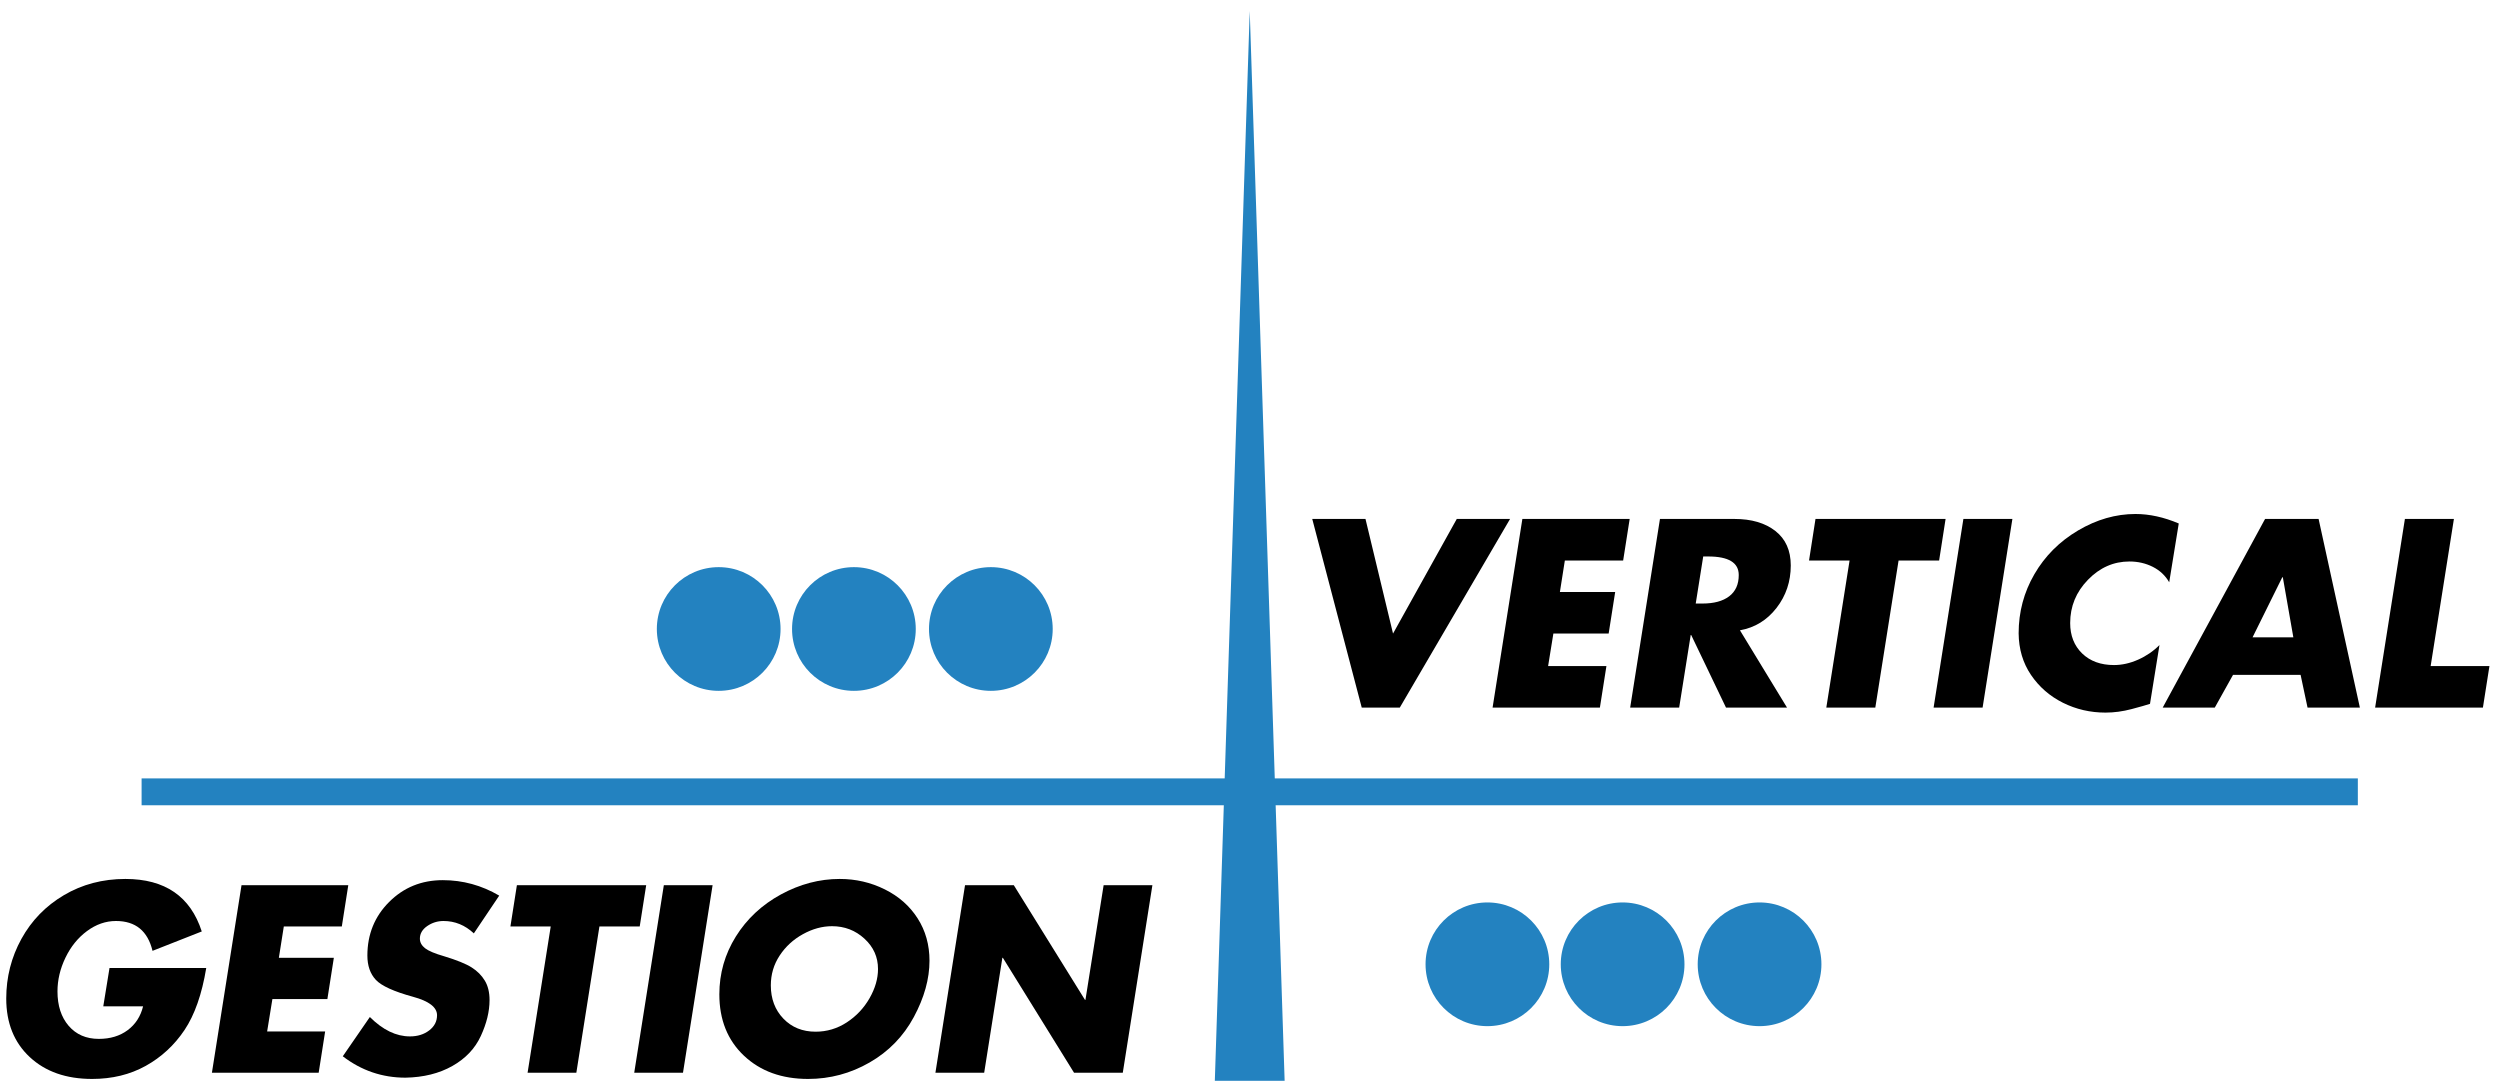
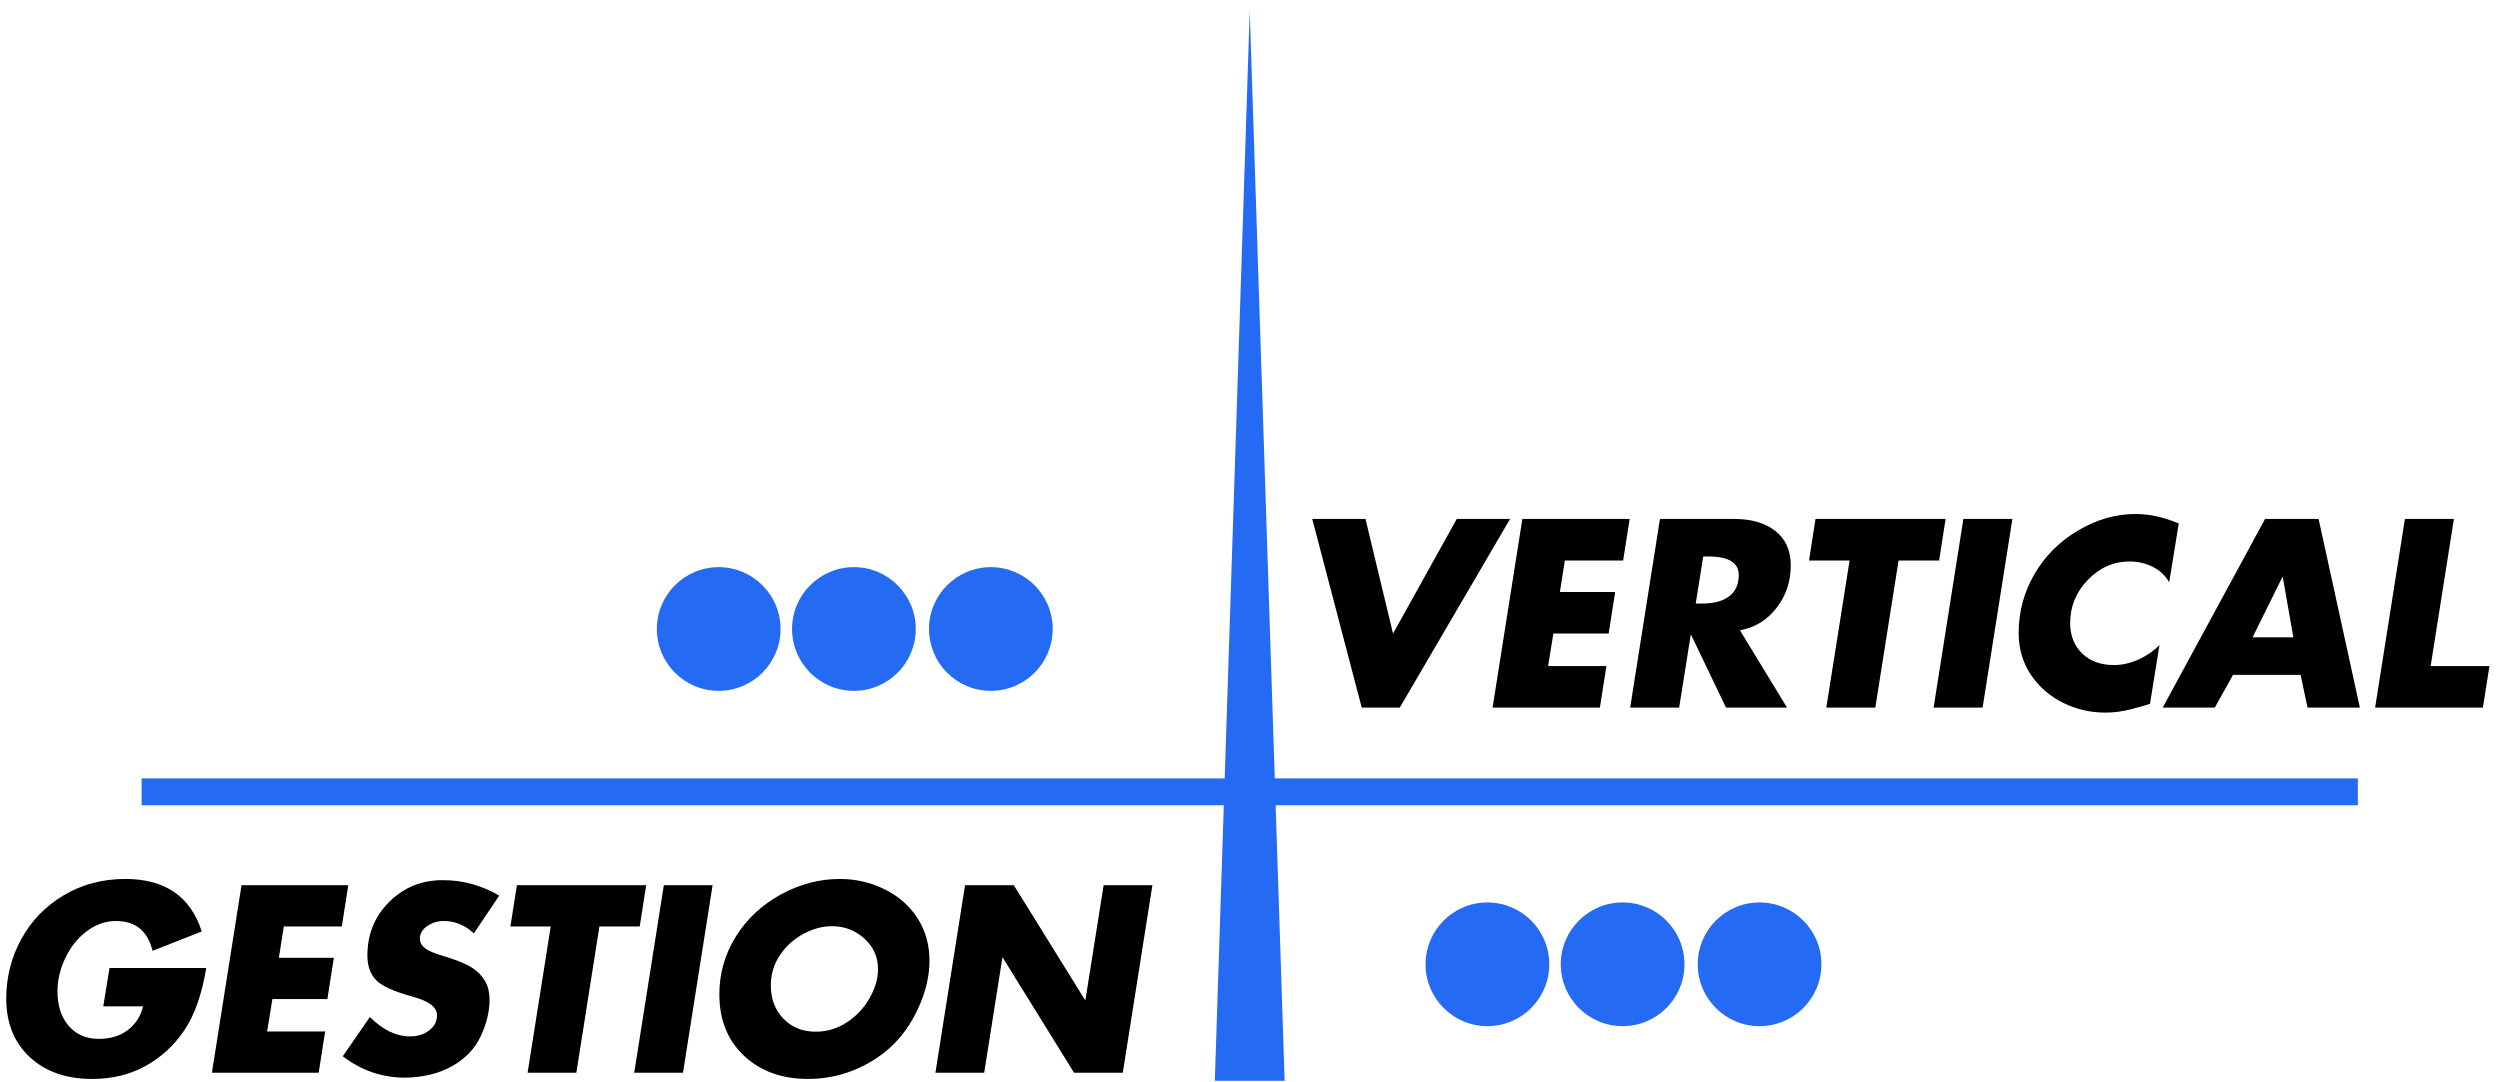
<svg xmlns="http://www.w3.org/2000/svg" width="120" zoomAndPan="magnify" viewBox="0 0 646.5 279.75" height="" preserveAspectRatio="xMidYMid meet" version="1.0">
  <defs>
    <g />
    <clipPath id="fb53fbaf62">
      <path d="M 0.039 0 L 645.961 0 L 645.961 279.5 L 0.039 279.5 Z M 0.039 0 " clip-rule="nonzero" />
    </clipPath>
    <clipPath id="2f6c8dd585">
      <path d="M 314.133 2.832 L 332.227 2.832 L 332.227 279.5 L 314.133 279.5 Z M 314.133 2.832 " clip-rule="nonzero" />
    </clipPath>
    <clipPath id="90968bdb14">
      <path d="M 323.18 2.832 L 332.227 280.109 L 314.133 280.109 Z M 323.18 2.832 " clip-rule="nonzero" />
    </clipPath>
    <clipPath id="64078743b9">
      <path d="M 169.859 146.664 L 201.852 146.664 L 201.852 178.652 L 169.859 178.652 Z M 169.859 146.664 " clip-rule="nonzero" />
    </clipPath>
    <clipPath id="89642080d8">
      <path d="M 185.855 146.664 C 177.023 146.664 169.859 153.824 169.859 162.656 C 169.859 171.492 177.023 178.652 185.855 178.652 C 194.691 178.652 201.852 171.492 201.852 162.656 C 201.852 153.824 194.691 146.664 185.855 146.664 Z M 185.855 146.664 " clip-rule="nonzero" />
    </clipPath>
    <clipPath id="c7ce7a4276">
      <path d="M 204.824 146.664 L 236.816 146.664 L 236.816 178.652 L 204.824 178.652 Z M 204.824 146.664 " clip-rule="nonzero" />
    </clipPath>
    <clipPath id="4be98ef53d">
      <path d="M 220.82 146.664 C 211.988 146.664 204.824 153.824 204.824 162.656 C 204.824 171.492 211.988 178.652 220.82 178.652 C 229.652 178.652 236.816 171.492 236.816 162.656 C 236.816 153.824 229.652 146.664 220.82 146.664 Z M 220.82 146.664 " clip-rule="nonzero" />
    </clipPath>
    <clipPath id="5ff93a7e67">
      <path d="M 240.238 146.664 L 272.23 146.664 L 272.23 178.652 L 240.238 178.652 Z M 240.238 146.664 " clip-rule="nonzero" />
    </clipPath>
    <clipPath id="aabf86a226">
      <path d="M 256.234 146.664 C 247.402 146.664 240.238 153.824 240.238 162.656 C 240.238 171.492 247.402 178.652 256.234 178.652 C 265.066 178.652 272.23 171.492 272.23 162.656 C 272.23 153.824 265.066 146.664 256.234 146.664 Z M 256.234 146.664 " clip-rule="nonzero" />
    </clipPath>
    <clipPath id="ac3092502e">
      <path d="M 1 227 L 54 227 L 54 279.5 L 1 279.5 Z M 1 227 " clip-rule="nonzero" />
    </clipPath>
    <clipPath id="6c22e4fa82">
      <path d="M 186 227 L 241 227 L 241 279.5 L 186 279.5 Z M 186 227 " clip-rule="nonzero" />
    </clipPath>
    <clipPath id="885712ec8a">
      <path d="M 368.648 233.371 L 400.641 233.371 L 400.641 265.363 L 368.648 265.363 Z M 368.648 233.371 " clip-rule="nonzero" />
    </clipPath>
    <clipPath id="91a809faa4">
      <path d="M 384.645 233.371 C 375.812 233.371 368.648 240.531 368.648 249.367 C 368.648 258.199 375.812 265.363 384.645 265.363 C 393.48 265.363 400.641 258.199 400.641 249.367 C 400.641 240.531 393.48 233.371 384.645 233.371 Z M 384.645 233.371 " clip-rule="nonzero" />
    </clipPath>
    <clipPath id="6279d15937">
      <path d="M 403.613 233.371 L 435.605 233.371 L 435.605 265.363 L 403.613 265.363 Z M 403.613 233.371 " clip-rule="nonzero" />
    </clipPath>
    <clipPath id="940b078f35">
      <path d="M 419.609 233.371 C 410.773 233.371 403.613 240.531 403.613 249.367 C 403.613 258.199 410.773 265.363 419.609 265.363 C 428.441 265.363 435.605 258.199 435.605 249.367 C 435.605 240.531 428.441 233.371 419.609 233.371 Z M 419.609 233.371 " clip-rule="nonzero" />
    </clipPath>
    <clipPath id="9d1934be5d">
      <path d="M 439.027 233.371 L 471.02 233.371 L 471.02 265.363 L 439.027 265.363 Z M 439.027 233.371 " clip-rule="nonzero" />
    </clipPath>
    <clipPath id="5982c918aa">
      <path d="M 455.023 233.371 C 446.188 233.371 439.027 240.531 439.027 249.367 C 439.027 258.199 446.188 265.363 455.023 265.363 C 463.855 265.363 471.02 258.199 471.02 249.367 C 471.02 240.531 463.855 233.371 455.023 233.371 Z M 455.023 233.371 " clip-rule="nonzero" />
    </clipPath>
  </defs>
  <g clip-path="url(#fb53fbaf62)">
    <path fill="transparent" d="M 0.039 0 L 645.961 0 L 645.961 279.5 L 0.039 279.5 Z M 0.039 0 " fill-opacity="1" fill-rule="nonzero" />
    <path fill="transparent" d="M 0.039 0 L 645.961 0 L 645.961 279.5 L 0.039 279.5 Z M 0.039 0 " fill-opacity="1" fill-rule="nonzero" />
  </g>
  <g clip-path="url(#2f6c8dd585)">
    <g clip-path="url(#90968bdb14)">
-       <path fill="#2382c0" d="M 314.133 2.832 L 332.227 2.832 L 332.227 280.094 L 314.133 280.094 Z M 314.133 2.832 " fill-opacity="1" fill-rule="nonzero" />
-     </g>
-   </g>
-   <path stroke-linecap="butt" transform="matrix(0.991407, -0.000000000000000369, 0.000000000000000369, 0.991407, 36.61877, 201.2975)" fill="none" stroke-linejoin="miter" d="M -0.002 3.498 L 578.087 3.498 " stroke="#2382c0" stroke-width="7" stroke-opacity="1" stroke-miterlimit="4" />
+       <path fill="#246AF3" d="M 314.133 2.832 L 332.227 2.832 L 332.227 280.094 L 314.133 280.094 Z M 314.133 2.832 " fill-opacity="1" fill-rule="nonzero" />
+     </g>
+   </g>
+   <path stroke-linecap="butt" transform="matrix(0.991407, -0.000000000000000369, 0.000000000000000369, 0.991407, 36.61877, 201.2975)" fill="none" stroke-linejoin="miter" d="M -0.002 3.498 L 578.087 3.498 " stroke="#246AF3" stroke-width="7" stroke-opacity="1" stroke-miterlimit="4" />
  <g clip-path="url(#64078743b9)">
    <g clip-path="url(#89642080d8)">
-       <path fill="#2382c0" d="M 169.859 146.664 L 201.852 146.664 L 201.852 178.652 L 169.859 178.652 Z M 169.859 146.664 " fill-opacity="1" fill-rule="nonzero" />
+       <path fill="#246AF3" d="M 169.859 146.664 L 201.852 146.664 L 201.852 178.652 L 169.859 178.652 Z M 169.859 146.664 " fill-opacity="1" fill-rule="nonzero" />
    </g>
  </g>
  <g clip-path="url(#c7ce7a4276)">
    <g clip-path="url(#4be98ef53d)">
-       <path fill="#2382c0" d="M 204.824 146.664 L 236.816 146.664 L 236.816 178.652 L 204.824 178.652 Z M 204.824 146.664 " fill-opacity="1" fill-rule="nonzero" />
+       <path fill="#246AF3" d="M 204.824 146.664 L 236.816 146.664 L 236.816 178.652 L 204.824 178.652 Z M 204.824 146.664 " fill-opacity="1" fill-rule="nonzero" />
    </g>
  </g>
  <g clip-path="url(#5ff93a7e67)">
    <g clip-path="url(#aabf86a226)">
-       <path fill="#2382c0" d="M 240.238 146.664 L 272.23 146.664 L 272.23 178.652 L 240.238 178.652 Z M 240.238 146.664 " fill-opacity="1" fill-rule="nonzero" />
+       <path fill="#246AF3" d="M 240.238 146.664 L 272.23 146.664 L 272.23 178.652 L 240.238 178.652 Z M 240.238 146.664 " fill-opacity="1" fill-rule="nonzero" />
    </g>
  </g>
  <g clip-path="url(#ac3092502e)">
    <g fill="#000000" fill-opacity="1">
      <g transform="translate(-3.463546, 277.405)">
        <g>
          <path d="M 42.906 -31.516 C 41.664 -36.66 38.516 -39.234 33.453 -39.234 C 30.797 -39.234 28.297 -38.363 25.953 -36.625 C 23.617 -34.895 21.766 -32.602 20.391 -29.75 C 19.016 -26.895 18.328 -23.988 18.328 -21.031 C 18.328 -17.344 19.289 -14.375 21.219 -12.125 C 23.156 -9.875 25.754 -8.75 29.016 -8.75 C 31.973 -8.75 34.457 -9.5 36.469 -11 C 38.488 -12.5 39.82 -14.555 40.469 -17.172 L 30.172 -17.172 L 31.781 -27.078 L 56.797 -27.078 C 55.68 -20.305 53.805 -14.957 51.172 -11.031 C 48.535 -7.102 45.191 -4.016 41.141 -1.766 C 37.086 0.484 32.469 1.609 27.281 1.609 C 20.582 1.609 15.207 -0.273 11.156 -4.047 C 7.102 -7.828 5.078 -12.867 5.078 -19.172 C 5.078 -24.703 6.383 -29.848 9 -34.609 C 11.625 -39.367 15.289 -43.141 20 -45.922 C 24.719 -48.711 30.016 -50.109 35.891 -50.109 C 46.141 -50.109 52.723 -45.582 55.641 -36.531 Z M 42.906 -31.516 " />
        </g>
      </g>
    </g>
  </g>
  <g fill="#000000" fill-opacity="1">
    <g transform="translate(50.69173, 277.405)">
      <g>
        <path d="M 39.375 -48.5 L 37.703 -37.828 L 22.703 -37.828 L 21.422 -29.719 L 35.641 -29.719 L 33.969 -19.047 L 19.75 -19.047 L 18.391 -10.672 L 33.391 -10.672 L 31.719 0 L 4.109 0 L 11.766 -48.5 Z M 39.375 -48.5 " />
      </g>
    </g>
  </g>
  <g fill="#000000" fill-opacity="1">
    <g transform="translate(86.06632, 277.405)">
      <g>
        <path d="M 28.438 -49.797 C 33.625 -49.797 38.488 -48.461 43.031 -45.797 L 36.469 -36.031 C 34.195 -38.164 31.582 -39.234 28.625 -39.234 C 27.082 -39.234 25.676 -38.797 24.406 -37.922 C 23.145 -37.047 22.516 -35.961 22.516 -34.672 C 22.516 -33.723 22.961 -32.895 23.859 -32.188 C 24.766 -31.488 26.414 -30.797 28.812 -30.109 C 32.07 -29.117 34.43 -28.16 35.891 -27.234 C 37.348 -26.316 38.484 -25.18 39.297 -23.828 C 40.117 -22.484 40.531 -20.801 40.531 -18.781 C 40.531 -15.863 39.781 -12.773 38.281 -9.516 C 36.781 -6.254 34.32 -3.66 30.906 -1.734 C 27.5 0.191 23.457 1.195 18.781 1.281 C 12.781 1.281 7.379 -0.562 2.578 -4.25 L 9.578 -14.406 C 12.93 -11.062 16.383 -9.391 19.938 -9.391 C 21.914 -9.391 23.578 -9.906 24.922 -10.938 C 26.273 -11.969 26.953 -13.273 26.953 -14.859 C 26.953 -16.922 24.895 -18.508 20.781 -19.625 C 15.801 -20.988 12.582 -22.453 11.125 -24.016 C 9.664 -25.586 8.938 -27.68 8.938 -30.297 C 8.938 -35.785 10.812 -40.406 14.562 -44.156 C 18.32 -47.914 22.945 -49.797 28.438 -49.797 Z M 28.438 -49.797 " />
      </g>
    </g>
  </g>
  <g fill="#000000" fill-opacity="1">
    <g transform="translate(125.6215, 277.405)">
      <g>
        <path d="M 41.484 -48.5 L 39.812 -37.828 L 29.391 -37.828 L 23.422 0 L 10.812 0 L 16.797 -37.828 L 6.375 -37.828 L 8.047 -48.5 Z M 41.484 -48.5 " />
      </g>
    </g>
  </g>
  <g fill="#000000" fill-opacity="1">
    <g transform="translate(159.9027, 277.405)">
      <g>
        <path d="M 24.375 -48.5 L 16.719 0 L 4.109 0 L 11.766 -48.5 Z M 24.375 -48.5 " />
      </g>
    </g>
  </g>
  <g clip-path="url(#6c22e4fa82)">
    <g fill="#000000" fill-opacity="1">
      <g transform="translate(180.7416, 277.405)">
        <g>
          <path d="M 59.625 -28.953 C 59.625 -24.273 58.273 -19.426 55.578 -14.406 C 52.879 -9.395 49.062 -5.473 44.125 -2.641 C 39.195 0.191 33.898 1.609 28.234 1.609 C 21.422 1.609 15.891 -0.395 11.641 -4.406 C 7.398 -8.414 5.281 -13.703 5.281 -20.266 C 5.281 -25.672 6.703 -30.656 9.547 -35.219 C 12.398 -39.789 16.281 -43.414 21.188 -46.094 C 26.102 -48.77 31.176 -50.109 36.406 -50.109 C 40.57 -50.109 44.461 -49.207 48.078 -47.406 C 51.703 -45.602 54.531 -43.102 56.562 -39.906 C 58.602 -36.719 59.625 -33.066 59.625 -28.953 Z M 30.172 -10.609 C 33.086 -10.609 35.773 -11.41 38.234 -13.016 C 40.703 -14.629 42.664 -16.711 44.125 -19.266 C 45.582 -21.816 46.312 -24.336 46.312 -26.828 C 46.312 -29.91 45.141 -32.523 42.797 -34.672 C 40.461 -36.816 37.672 -37.891 34.422 -37.891 C 31.891 -37.891 29.379 -37.203 26.891 -35.828 C 24.398 -34.453 22.395 -32.609 20.875 -30.297 C 19.352 -27.984 18.594 -25.41 18.594 -22.578 C 18.594 -19.109 19.676 -16.242 21.844 -13.984 C 24.008 -11.734 26.785 -10.609 30.172 -10.609 Z M 30.172 -10.609 " />
        </g>
      </g>
    </g>
  </g>
  <g fill="#000000" fill-opacity="1">
    <g transform="translate(237.7911, 277.405)">
      <g>
        <path d="M 24.375 -48.5 L 42.781 -18.844 L 42.906 -18.844 L 47.609 -48.5 L 60.219 -48.5 L 52.562 0 L 39.953 0 L 21.547 -29.719 L 21.422 -29.719 L 16.719 0 L 4.109 0 L 11.766 -48.5 Z M 24.375 -48.5 " />
      </g>
    </g>
  </g>
  <g clip-path="url(#885712ec8a)">
    <g clip-path="url(#91a809faa4)">
-       <path fill="#2382c0" d="M 368.648 233.371 L 400.641 233.371 L 400.641 265.363 L 368.648 265.363 Z M 368.648 233.371 " fill-opacity="1" fill-rule="nonzero" />
+       <path fill="#246AF3" d="M 368.648 233.371 L 400.641 233.371 L 400.641 265.363 L 368.648 265.363 Z M 368.648 233.371 " fill-opacity="1" fill-rule="nonzero" />
    </g>
  </g>
  <g clip-path="url(#6279d15937)">
    <g clip-path="url(#940b078f35)">
-       <path fill="#2382c0" d="M 403.613 233.371 L 435.605 233.371 L 435.605 265.363 L 403.613 265.363 Z M 403.613 233.371 " fill-opacity="1" fill-rule="nonzero" />
+       <path fill="#246AF3" d="M 403.613 233.371 L 435.605 233.371 L 435.605 265.363 L 403.613 265.363 Z M 403.613 233.371 " fill-opacity="1" fill-rule="nonzero" />
    </g>
  </g>
  <g clip-path="url(#9d1934be5d)">
    <g clip-path="url(#5982c918aa)">
-       <path fill="#2382c0" d="M 439.027 233.371 L 471.02 233.371 L 471.02 265.363 L 439.027 265.363 Z M 439.027 233.371 " fill-opacity="1" fill-rule="nonzero" />
+       <path fill="#246AF3" d="M 439.027 233.371 L 471.02 233.371 L 471.02 265.363 L 439.027 265.363 Z M 439.027 233.371 " fill-opacity="1" fill-rule="nonzero" />
    </g>
  </g>
  <g fill="#000000" fill-opacity="1">
    <g transform="translate(332.613, 182.9817)">
      <g>
        <path d="M 20.5 -48.781 L 27.625 -19.141 L 44.109 -48.781 L 57.891 -48.781 L 29.375 0 L 19.531 0 L 6.734 -48.781 Z M 20.5 -48.781 " />
      </g>
    </g>
  </g>
  <g fill="#000000" fill-opacity="1">
    <g transform="translate(381.8415, 182.9817)">
      <g>
        <path d="M 39.594 -48.781 L 37.906 -38.031 L 22.828 -38.031 L 21.547 -29.891 L 35.844 -29.891 L 34.156 -19.141 L 19.859 -19.141 L 18.5 -10.734 L 33.578 -10.734 L 31.891 0 L 4.141 0 L 11.844 -48.781 Z M 39.594 -48.781 " />
      </g>
    </g>
  </g>
  <g fill="#000000" fill-opacity="1">
    <g transform="translate(417.4205, 182.9817)">
      <g>
        <path d="M 31.109 -48.781 C 35.516 -48.781 39.039 -47.742 41.688 -45.672 C 44.344 -43.598 45.672 -40.625 45.672 -36.75 C 45.672 -32.602 44.441 -28.941 41.984 -25.766 C 39.523 -22.598 36.375 -20.672 32.531 -19.984 L 44.703 0 L 28.922 0 L 19.922 -18.766 L 19.797 -18.766 L 16.812 0 L 4.141 0 L 11.844 -48.781 Z M 21.094 -26.906 L 22.828 -26.906 C 25.805 -26.906 28.113 -27.531 29.75 -28.781 C 31.395 -30.031 32.219 -31.863 32.219 -34.281 C 32.219 -37.477 29.586 -39.078 24.328 -39.078 L 23.031 -39.078 Z M 21.094 -26.906 " />
      </g>
    </g>
  </g>
  <g fill="#000000" fill-opacity="1">
    <g transform="translate(461.4092, 182.9817)">
      <g>
        <path d="M 41.719 -48.781 L 40.047 -38.031 L 29.562 -38.031 L 23.547 0 L 10.875 0 L 16.891 -38.031 L 6.406 -38.031 L 8.078 -48.781 Z M 41.719 -48.781 " />
      </g>
    </g>
  </g>
  <g fill="#000000" fill-opacity="1">
    <g transform="translate(495.8886, 182.9817)">
      <g>
        <path d="M 24.516 -48.781 L 16.812 0 L 4.141 0 L 11.844 -48.781 Z M 24.516 -48.781 " />
      </g>
    </g>
  </g>
  <g fill="#000000" fill-opacity="1">
    <g transform="translate(516.8479, 182.9817)">
      <g>
        <path d="M 44.109 -32.406 C 43.117 -34.133 41.707 -35.461 39.875 -36.391 C 38.039 -37.316 36.023 -37.781 33.828 -37.781 C 29.734 -37.781 26.156 -36.203 23.094 -33.047 C 20.031 -29.898 18.5 -26.172 18.5 -21.859 C 18.5 -18.629 19.531 -16.008 21.594 -14 C 23.664 -12 26.41 -11 29.828 -11 C 31.891 -11 33.969 -11.461 36.062 -12.391 C 38.156 -13.316 40 -14.578 41.594 -16.172 L 39.141 -0.969 C 38.234 -0.664 36.645 -0.211 34.375 0.391 C 32.113 0.992 29.863 1.297 27.625 1.297 C 23.695 1.297 20.031 0.445 16.625 -1.25 C 13.219 -2.957 10.469 -5.352 8.375 -8.438 C 6.281 -11.52 5.211 -15.113 5.172 -19.219 C 5.172 -24.727 6.531 -29.82 9.25 -34.5 C 11.969 -39.188 15.727 -42.953 20.531 -45.797 C 25.344 -48.641 30.297 -50.062 35.391 -50.062 C 39.004 -50.062 42.734 -49.242 46.578 -47.609 Z M 44.109 -32.406 " />
      </g>
    </g>
  </g>
  <g fill="#000000" fill-opacity="1">
    <g transform="translate(559.5428, 182.9817)">
      <g>
        <path d="M 40.047 -48.781 L 50.719 0 L 37.188 0 L 35.391 -8.469 L 17.922 -8.469 L 13.203 0 L -0.266 0 L 26.203 -48.781 Z M 22.969 -18.172 L 33.516 -18.172 L 30.797 -33.703 L 30.656 -33.703 Z M 22.969 -18.172 " />
      </g>
    </g>
  </g>
  <g fill="#000000" fill-opacity="1">
    <g transform="translate(610.0651, 182.9817)">
      <g>
        <path d="M 24.516 -48.781 L 18.5 -10.734 L 33.703 -10.734 L 32.016 0 L 4.141 0 L 11.844 -48.781 Z M 24.516 -48.781 " />
      </g>
    </g>
  </g>
</svg>
